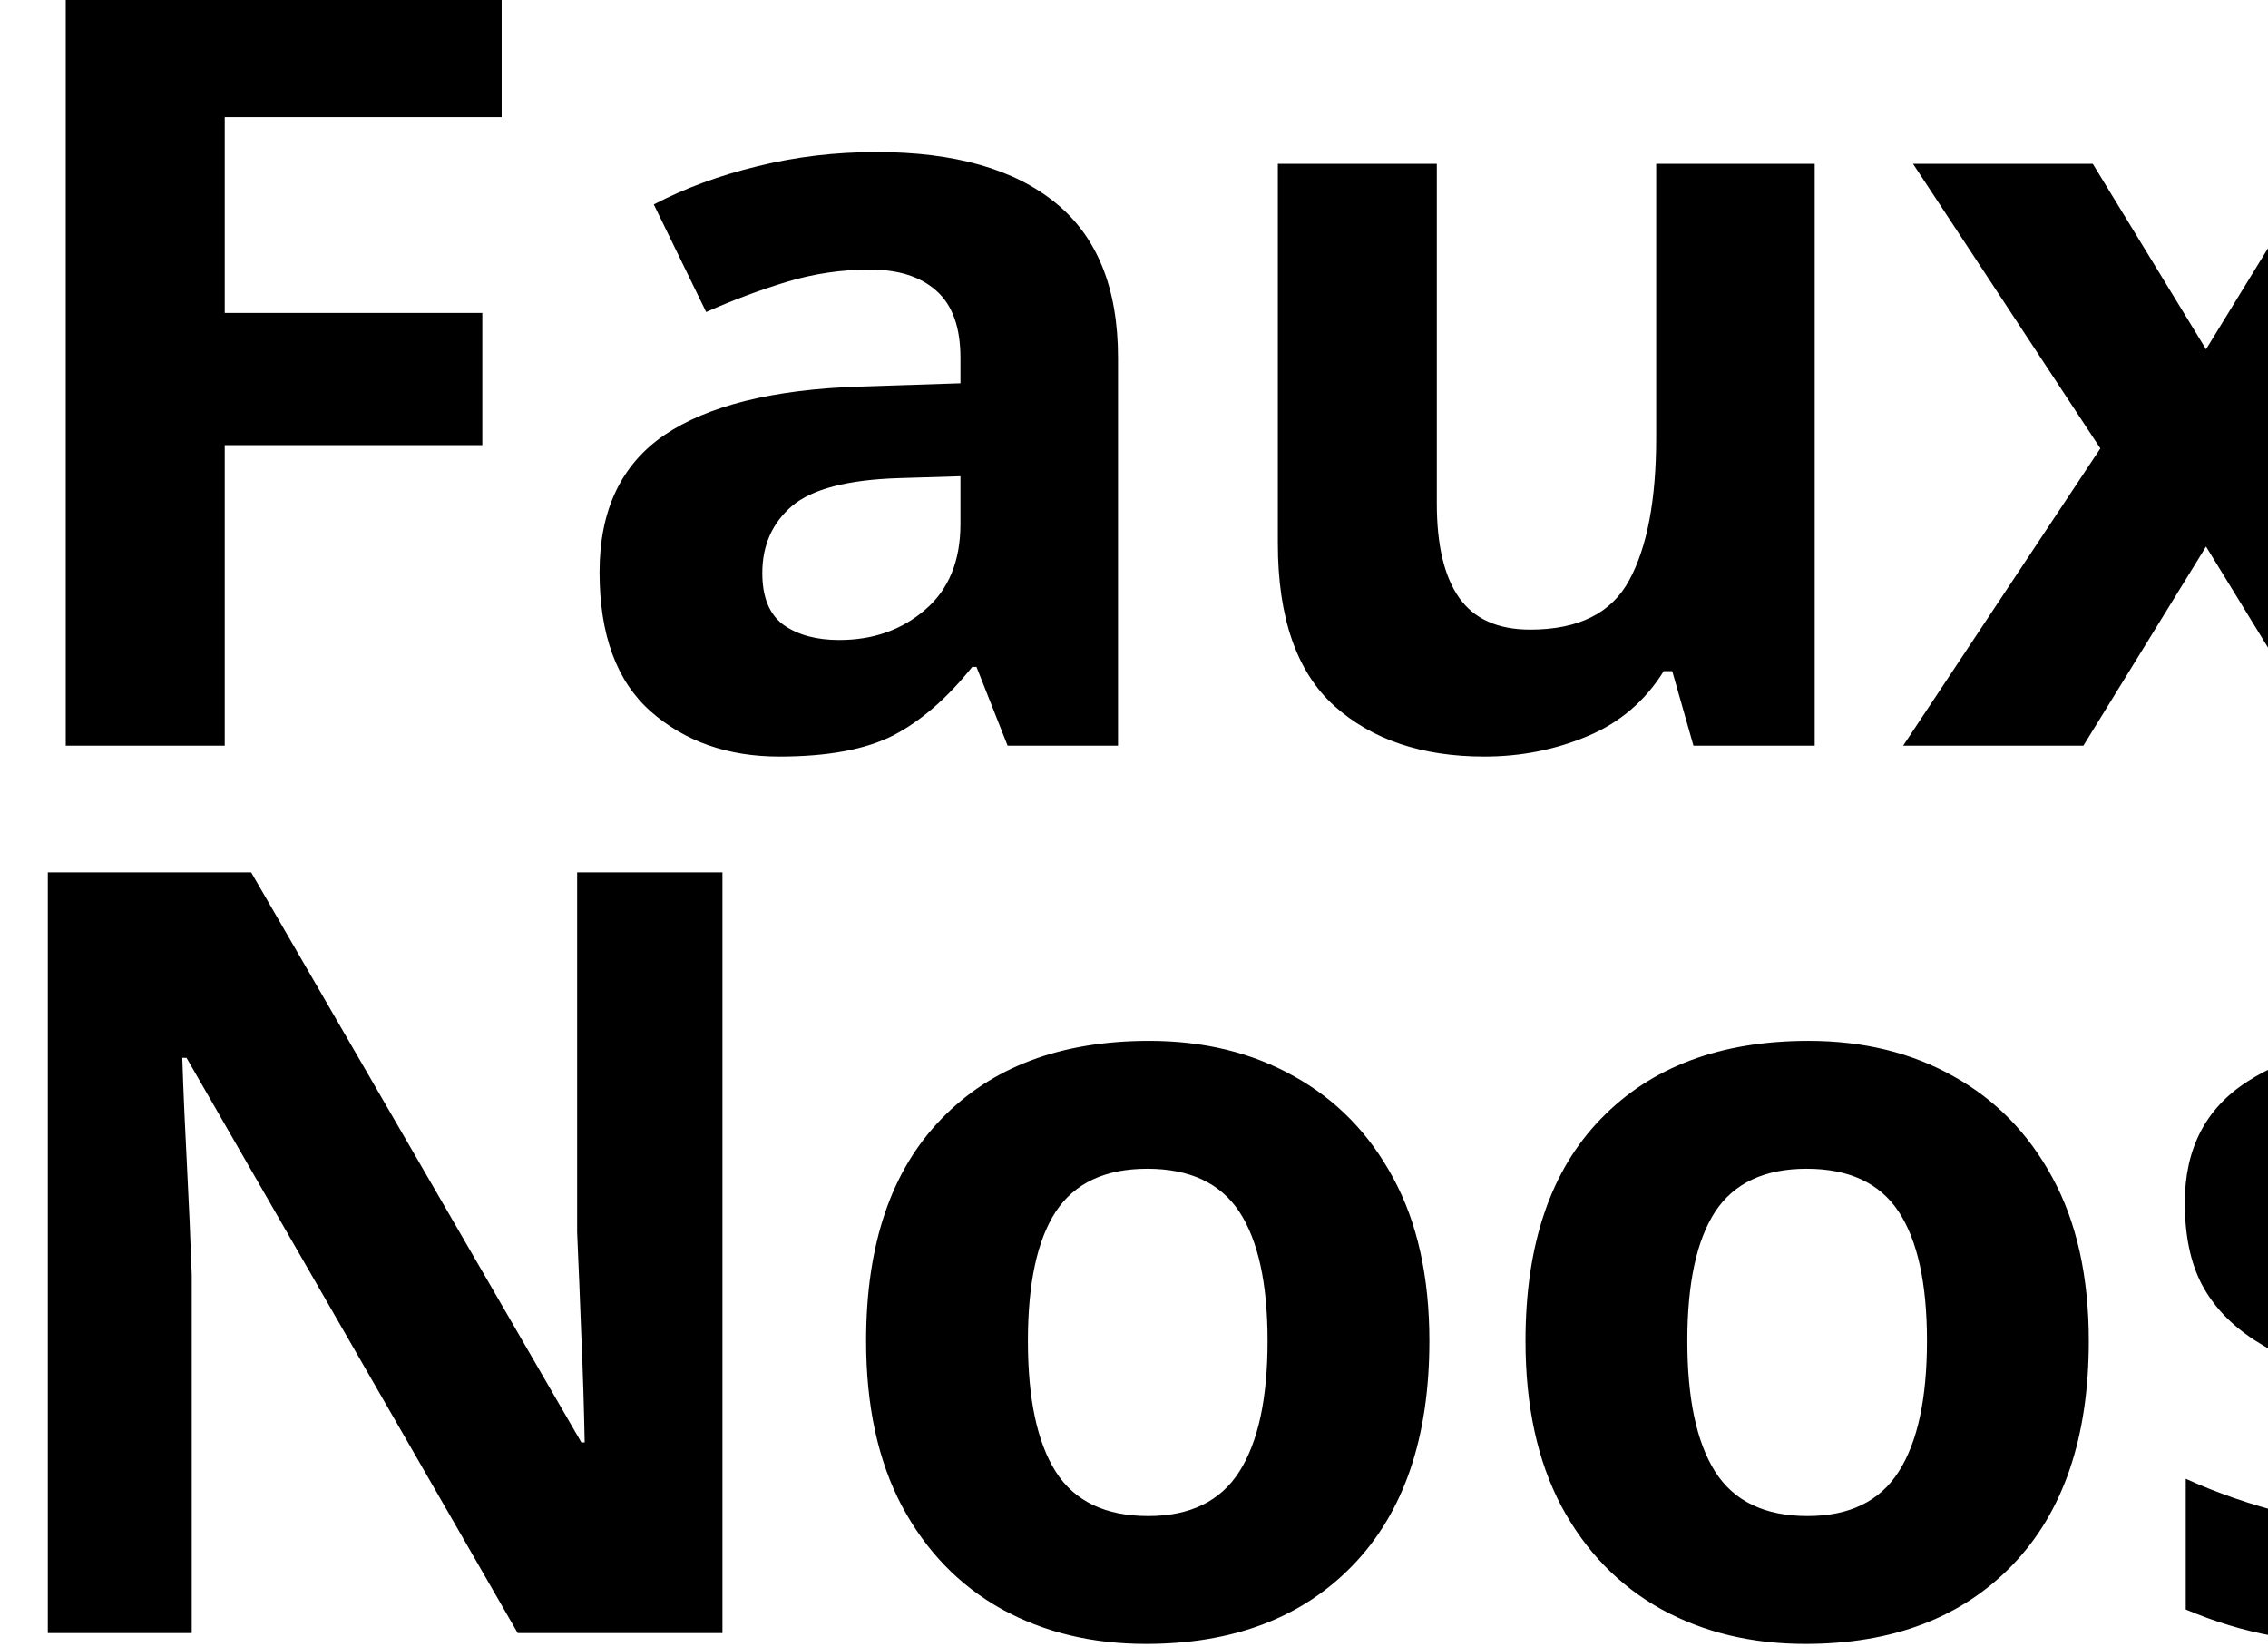
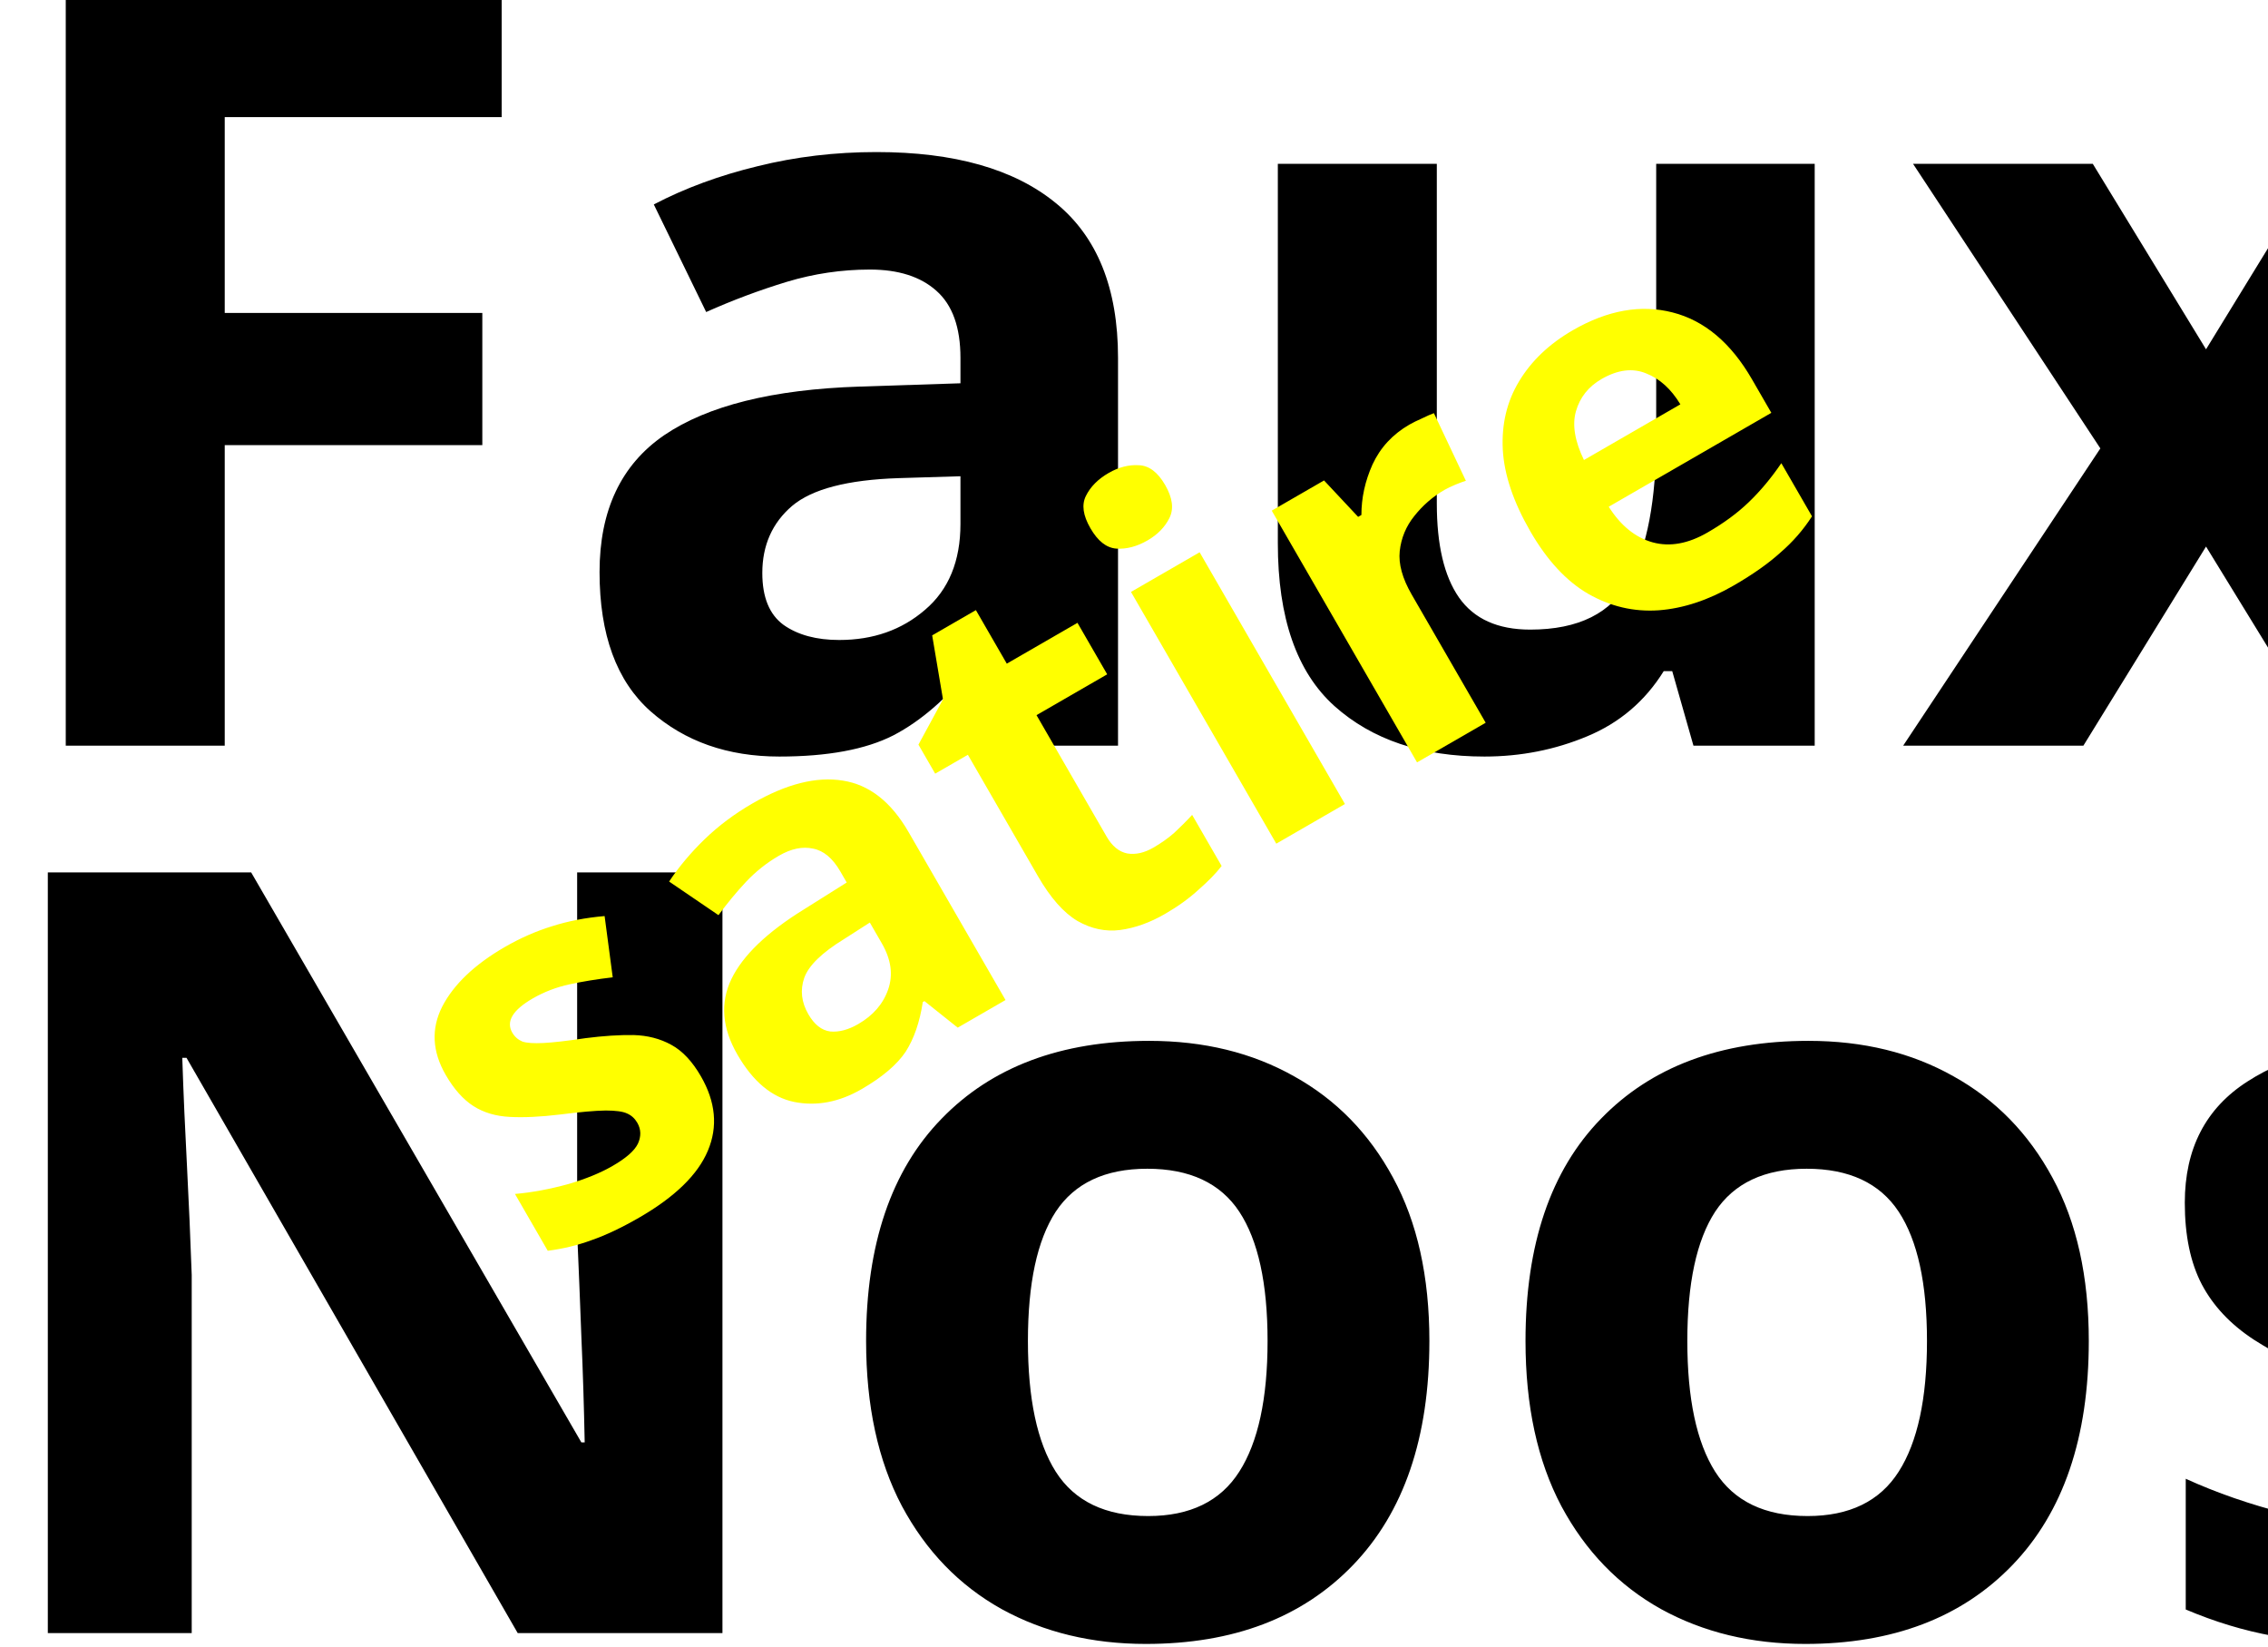
<svg xmlns="http://www.w3.org/2000/svg" width="75.117mm" height="54.532mm" viewBox="0 0 75.117 54.532" version="1.1" id="svg8">
  <defs id="defs2" />
  <g id="layer1" transform="translate(-55.42379,-81.89483)">
    <text xml:space="preserve" style="font-style:normal;font-variant:normal;font-weight:normal;font-stretch:normal;font-size:35.278px;line-height:1.25;font-family:'PT Sans Narrow';-inkscape-font-specification:'PT Sans Narrow, Normal';font-variant-ligatures:normal;font-variant-caps:normal;font-variant-numeric:normal;font-variant-east-asian:normal;stroke-width:0.265" x="54.429" y="106.589" id="text835">
      <tspan x="54.429" y="106.589" style="font-style:normal;font-variant:normal;font-weight:bold;font-stretch:condensed;font-size:35.278px;font-family:'PT Sans Narrow';-inkscape-font-specification:'PT Sans Narrow, Bold Condensed';font-variant-ligatures:normal;font-variant-caps:normal;font-variant-numeric:normal;font-variant-east-asian:normal;stroke-width:0.265" id="tspan839">Faux</tspan>
      <tspan x="54.429" y="150.687" style="font-style:normal;font-variant:normal;font-weight:normal;font-stretch:normal;font-size:35.278px;font-family:'PT Sans Narrow';-inkscape-font-specification:'PT Sans Narrow, Normal';font-variant-ligatures:normal;font-variant-caps:normal;font-variant-numeric:normal;font-variant-east-asian:normal;stroke-width:0.265" id="tspan837" />
    </text>
    <text xml:space="preserve" style="font-style:normal;font-variant:normal;font-weight:normal;font-stretch:normal;font-size:35.278px;line-height:1.25;font-family:'PT Sans Narrow';-inkscape-font-specification:'PT Sans Narrow, Normal';font-variant-ligatures:normal;font-variant-caps:normal;font-variant-numeric:normal;font-variant-east-asian:normal;stroke-width:0.265" x="53.836" y="135.968" id="text835-2">
      <tspan x="53.836" y="135.968" style="font-style:normal;font-variant:normal;font-weight:bold;font-stretch:condensed;font-size:35.278px;font-family:'PT Sans Narrow';-inkscape-font-specification:'PT Sans Narrow, Bold Condensed';font-variant-ligatures:normal;font-variant-caps:normal;font-variant-numeric:normal;font-variant-east-asian:normal;stroke-width:0.265" id="tspan839-9">Noose</tspan>
      <tspan x="53.836" y="180.065" style="font-style:normal;font-variant:normal;font-weight:normal;font-stretch:normal;font-size:35.278px;font-family:'PT Sans Narrow';-inkscape-font-specification:'PT Sans Narrow, Normal';font-variant-ligatures:normal;font-variant-caps:normal;font-variant-numeric:normal;font-variant-east-asian:normal;stroke-width:0.265" id="tspan837-4" />
    </text>
  </g>
+   <g id="layer2">
+     <text xml:space="preserve" style="font-weight:bold;font-size:17.639px;line-height:1.25;font-family:'Bradley Hand';-inkscape-font-specification:'Bradley Hand, Bold';stroke-width:0.265" x="-5.809" y="45.33" id="text1497" transform="rotate(-30)">
+       <tspan id="tspan1495" x="-5.809" y="45.33" style="fill:#ffff00;stroke-width:0.265">satire</tspan>
+     </text>
+   </g>
</svg>
